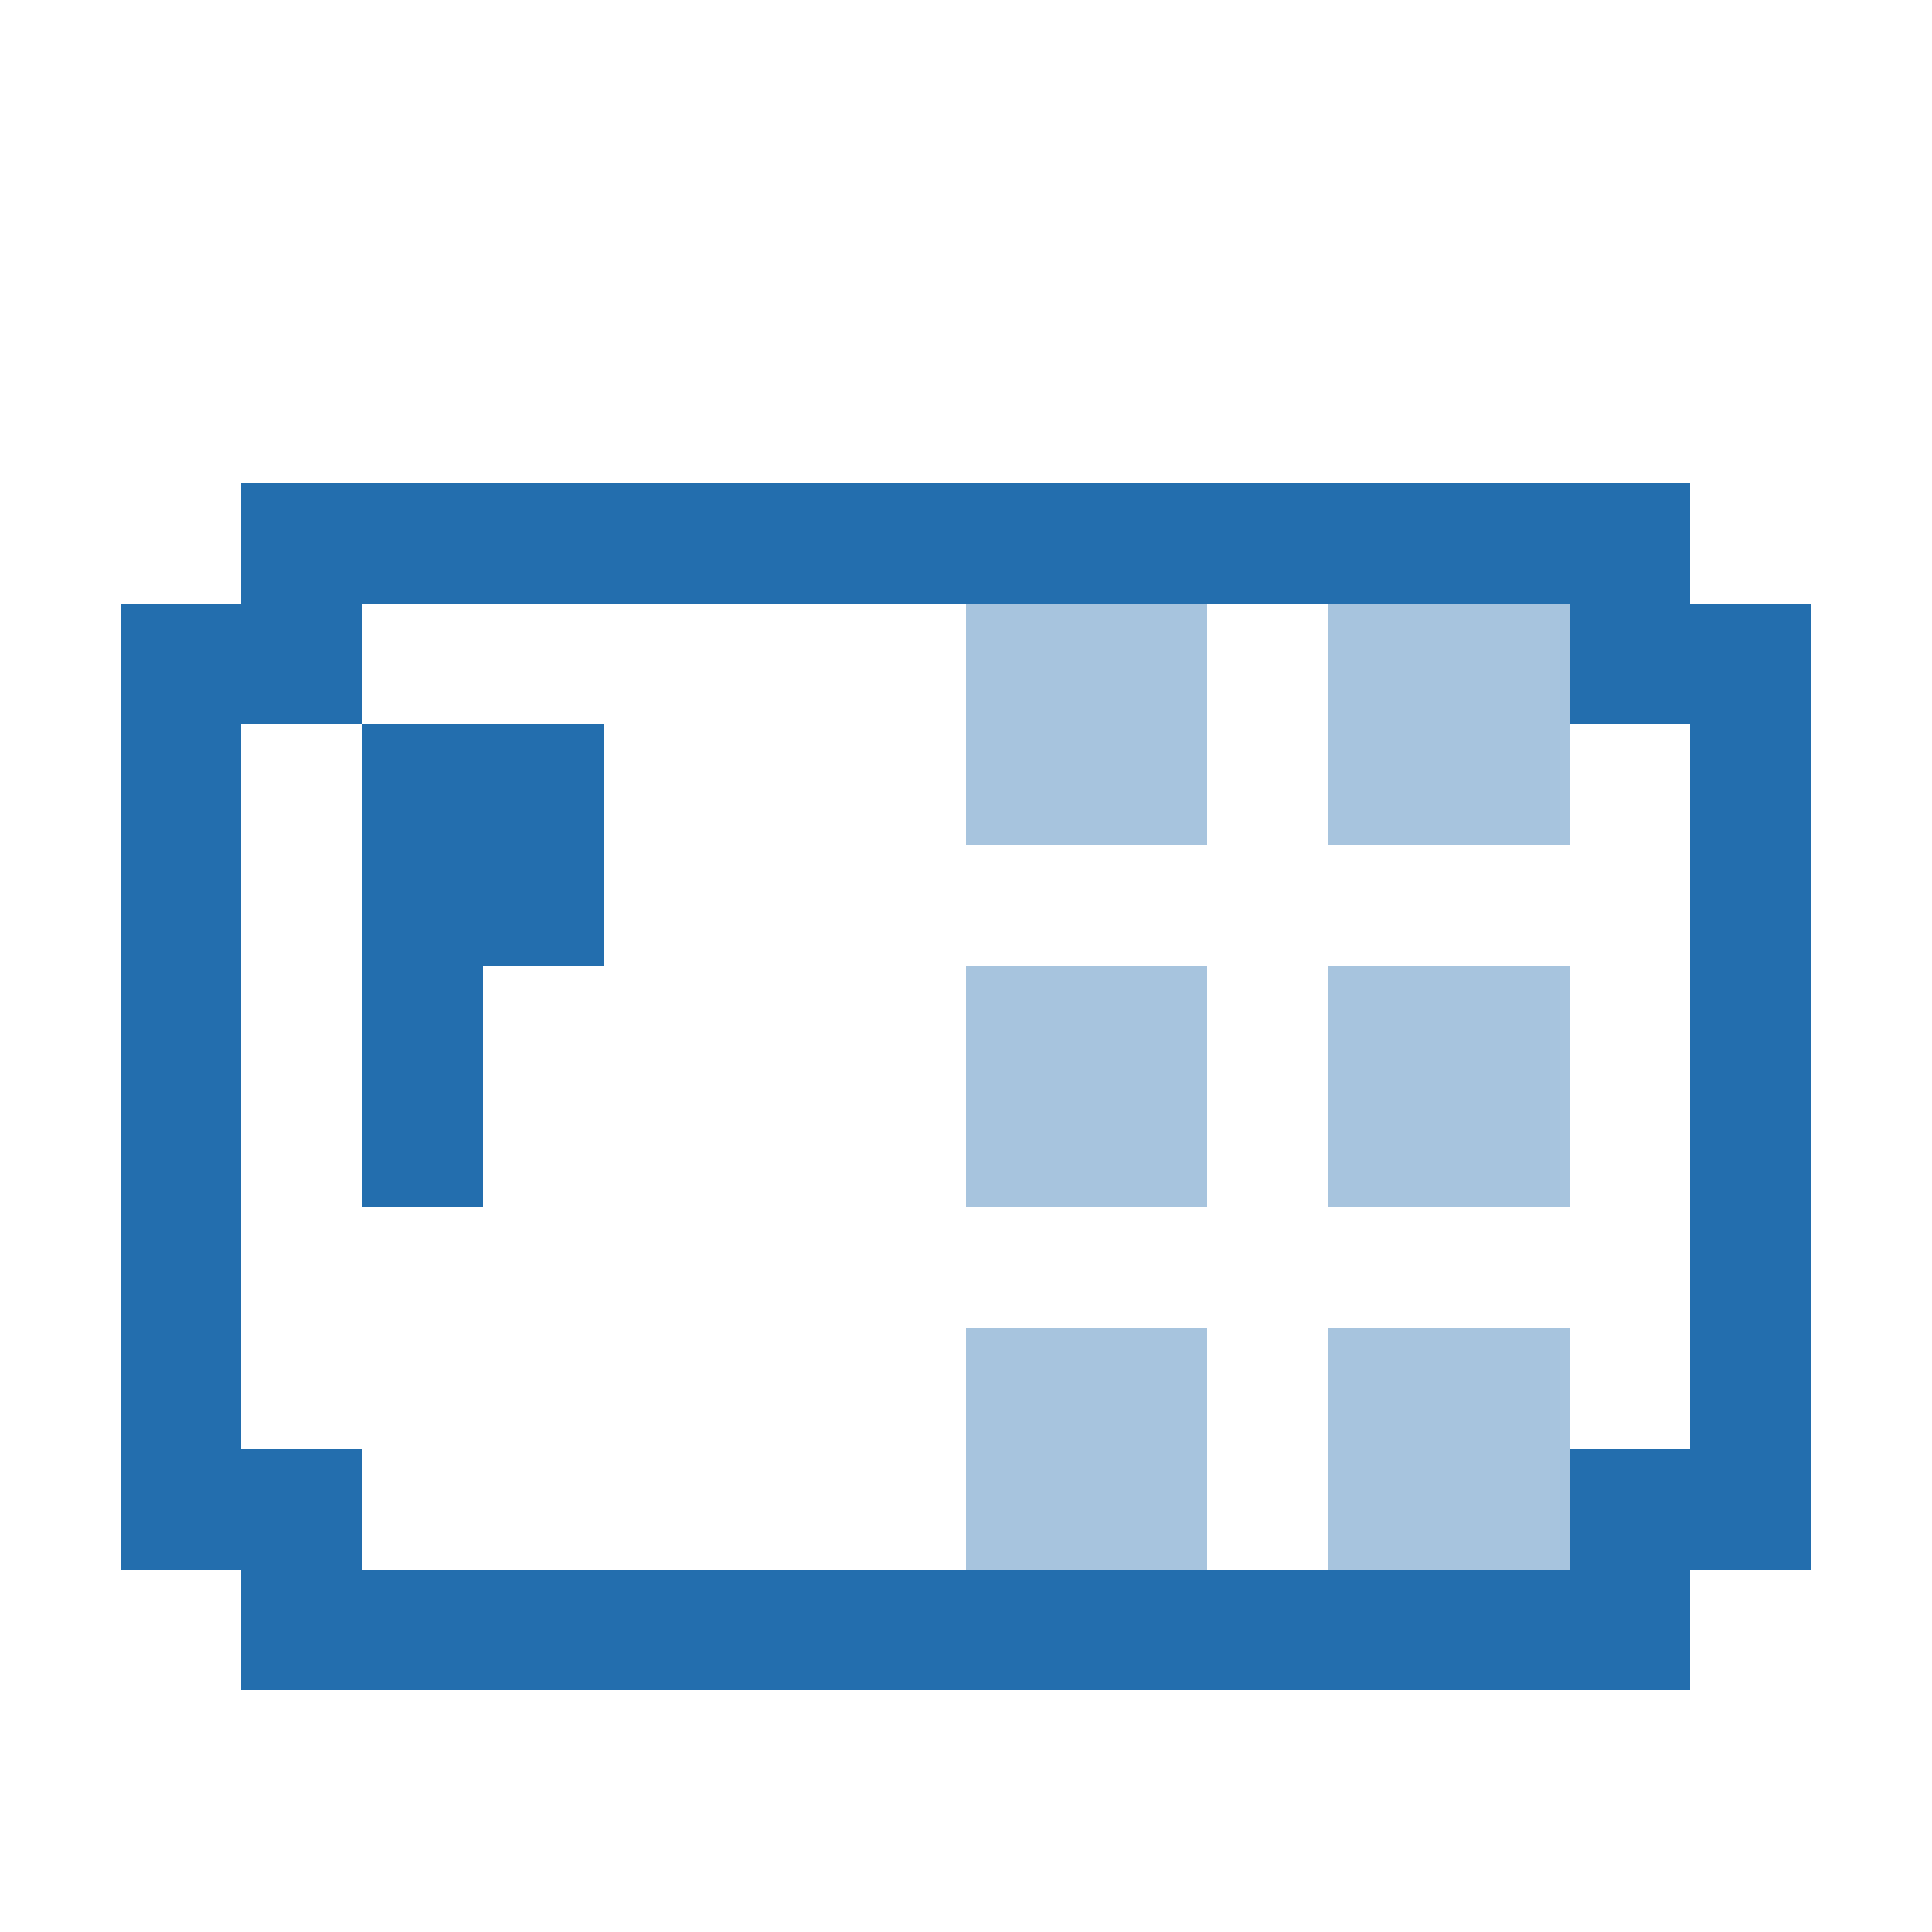
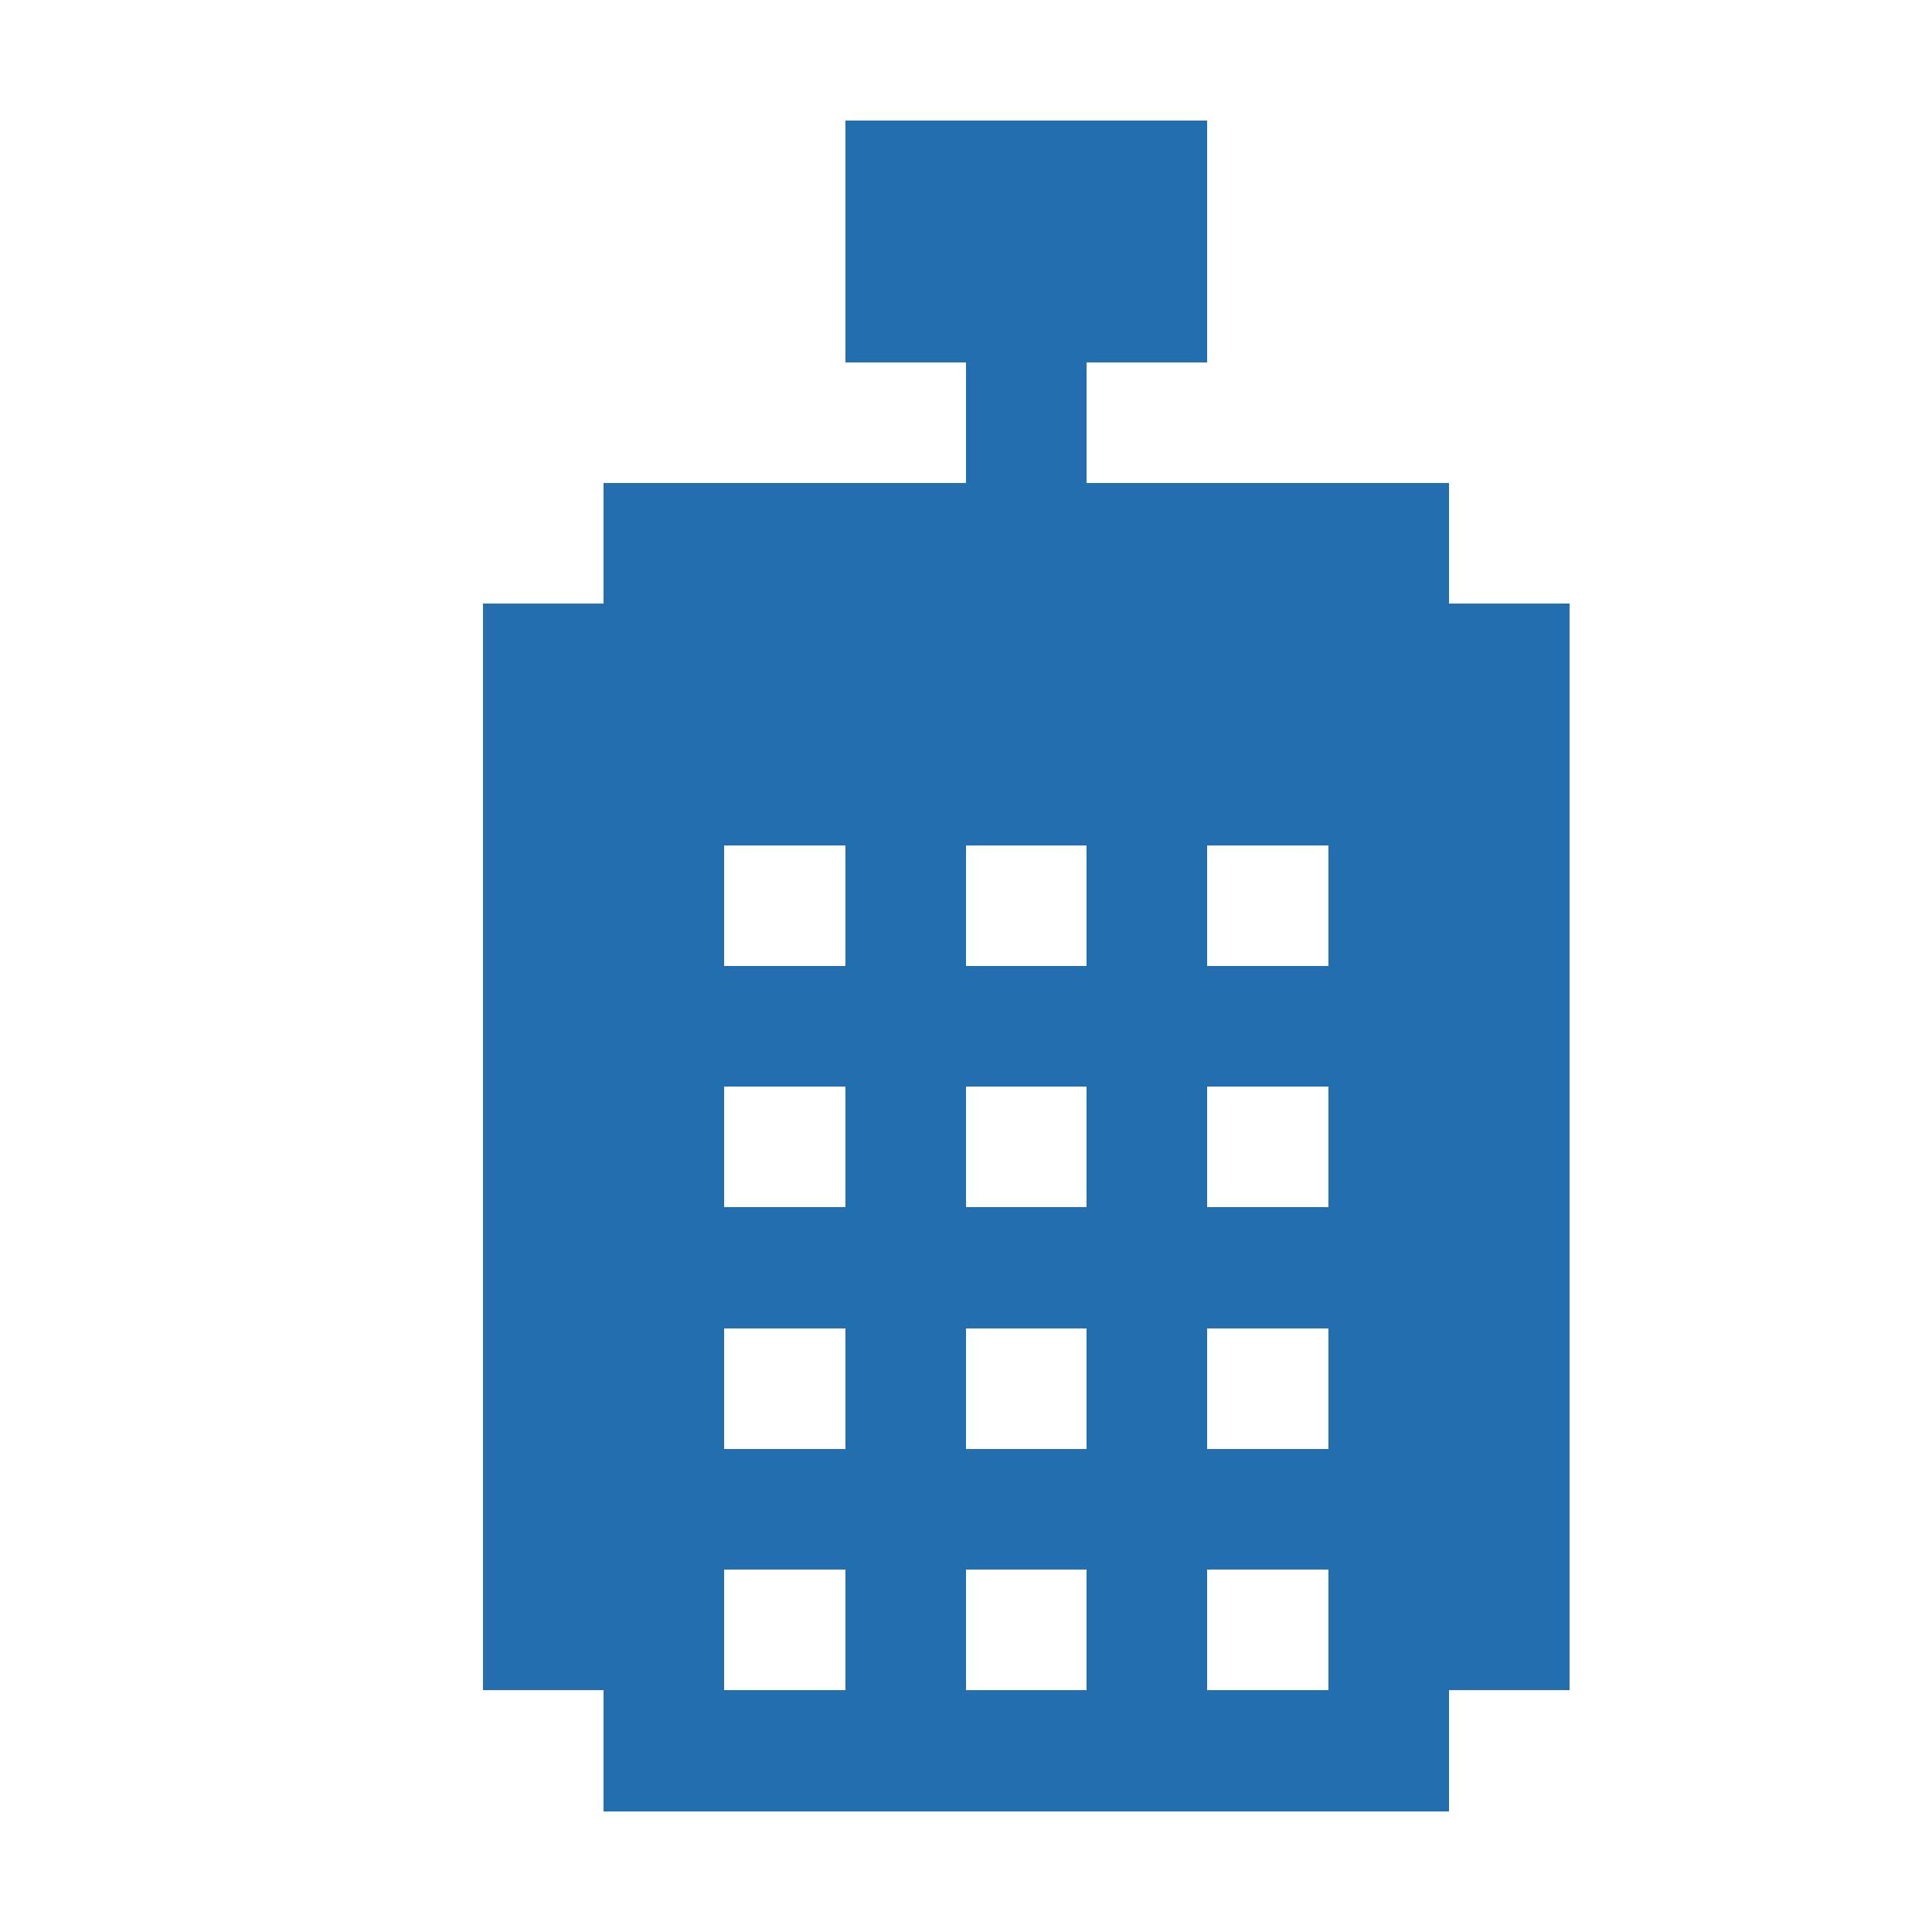
<svg xmlns="http://www.w3.org/2000/svg" width="16" height="16" viewBox="0 0 16 16" shape-rendering="crispEdges">
  <rect width="16" height="16" fill="none" />
-   <rect x="2" y="4" width="1" height="1" fill="#236eae" />
-   <rect x="3" y="4" width="1" height="1" fill="#236eae" />
-   <rect x="4" y="4" width="1" height="1" fill="#236eae" />
+   <rect x="7" y="1" width="1" height="1" fill="#236eae" />
+   <rect x="8" y="1" width="1" height="1" fill="#236eae" />
+   <rect x="9" y="1" width="1" height="1" fill="#236eae" />
+   <rect x="7" y="2" width="1" height="1" fill="#236eae" />
+   <rect x="8" y="2" width="1" height="1" fill="#236eae" />
+   <rect x="9" y="2" width="1" height="1" fill="#236eae" />
+   <rect x="8" y="3" width="1" height="1" fill="#236eae" />
  <rect x="5" y="4" width="1" height="1" fill="#236eae" />
  <rect x="6" y="4" width="1" height="1" fill="#236eae" />
  <rect x="7" y="4" width="1" height="1" fill="#236eae" />
  <rect x="8" y="4" width="1" height="1" fill="#236eae" />
  <rect x="9" y="4" width="1" height="1" fill="#236eae" />
  <rect x="10" y="4" width="1" height="1" fill="#236eae" />
  <rect x="11" y="4" width="1" height="1" fill="#236eae" />
-   <rect x="12" y="4" width="1" height="1" fill="#236eae" />
-   <rect x="13" y="4" width="1" height="1" fill="#236eae" />
-   <rect x="1" y="5" width="1" height="1" fill="#236eae" />
-   <rect x="2" y="5" width="1" height="1" fill="#236eae" />
-   <rect x="8" y="5" width="1" height="1" fill="#a7c4de" />
-   <rect x="9" y="5" width="1" height="1" fill="#a7c4de" />
-   <rect x="11" y="5" width="1" height="1" fill="#a7c4de" />
-   <rect x="12" y="5" width="1" height="1" fill="#a7c4de" />
-   <rect x="13" y="5" width="1" height="1" fill="#236eae" />
-   <rect x="14" y="5" width="1" height="1" fill="#236eae" />
-   <rect x="1" y="6" width="1" height="1" fill="#236eae" />
-   <rect x="3" y="6" width="1" height="1" fill="#236eae" />
+   <rect x="4" y="5" width="1" height="1" fill="#236eae" />
+   <rect x="5" y="5" width="1" height="1" fill="#236eae" />
+   <rect x="6" y="5" width="1" height="1" fill="#236eae" />
+   <rect x="7" y="5" width="1" height="1" fill="#236eae" />
+   <rect x="8" y="5" width="1" height="1" fill="#236eae" />
+   <rect x="9" y="5" width="1" height="1" fill="#236eae" />
+   <rect x="10" y="5" width="1" height="1" fill="#236eae" />
+   <rect x="11" y="5" width="1" height="1" fill="#236eae" />
+   <rect x="12" y="5" width="1" height="1" fill="#236eae" />
  <rect x="4" y="6" width="1" height="1" fill="#236eae" />
-   <rect x="8" y="6" width="1" height="1" fill="#a7c4de" />
-   <rect x="9" y="6" width="1" height="1" fill="#a7c4de" />
-   <rect x="11" y="6" width="1" height="1" fill="#a7c4de" />
-   <rect x="12" y="6" width="1" height="1" fill="#a7c4de" />
-   <rect x="14" y="6" width="1" height="1" fill="#236eae" />
-   <rect x="1" y="7" width="1" height="1" fill="#236eae" />
-   <rect x="3" y="7" width="1" height="1" fill="#236eae" />
+   <rect x="5" y="6" width="1" height="1" fill="#236eae" />
+   <rect x="6" y="6" width="1" height="1" fill="#236eae" />
+   <rect x="7" y="6" width="1" height="1" fill="#236eae" />
+   <rect x="8" y="6" width="1" height="1" fill="#236eae" />
+   <rect x="9" y="6" width="1" height="1" fill="#236eae" />
+   <rect x="10" y="6" width="1" height="1" fill="#236eae" />
+   <rect x="11" y="6" width="1" height="1" fill="#236eae" />
+   <rect x="12" y="6" width="1" height="1" fill="#236eae" />
  <rect x="4" y="7" width="1" height="1" fill="#236eae" />
-   <rect x="14" y="7" width="1" height="1" fill="#236eae" />
-   <rect x="1" y="8" width="1" height="1" fill="#236eae" />
-   <rect x="3" y="8" width="1" height="1" fill="#236eae" />
-   <rect x="8" y="8" width="1" height="1" fill="#a7c4de" />
-   <rect x="9" y="8" width="1" height="1" fill="#a7c4de" />
-   <rect x="11" y="8" width="1" height="1" fill="#a7c4de" />
-   <rect x="12" y="8" width="1" height="1" fill="#a7c4de" />
-   <rect x="14" y="8" width="1" height="1" fill="#236eae" />
-   <rect x="1" y="9" width="1" height="1" fill="#236eae" />
-   <rect x="3" y="9" width="1" height="1" fill="#236eae" />
-   <rect x="8" y="9" width="1" height="1" fill="#a7c4de" />
-   <rect x="9" y="9" width="1" height="1" fill="#a7c4de" />
-   <rect x="11" y="9" width="1" height="1" fill="#a7c4de" />
-   <rect x="12" y="9" width="1" height="1" fill="#a7c4de" />
-   <rect x="14" y="9" width="1" height="1" fill="#236eae" />
-   <rect x="1" y="10" width="1" height="1" fill="#236eae" />
-   <rect x="14" y="10" width="1" height="1" fill="#236eae" />
-   <rect x="1" y="11" width="1" height="1" fill="#236eae" />
-   <rect x="8" y="11" width="1" height="1" fill="#a7c4de" />
-   <rect x="9" y="11" width="1" height="1" fill="#a7c4de" />
-   <rect x="11" y="11" width="1" height="1" fill="#a7c4de" />
-   <rect x="12" y="11" width="1" height="1" fill="#a7c4de" />
-   <rect x="14" y="11" width="1" height="1" fill="#236eae" />
-   <rect x="1" y="12" width="1" height="1" fill="#236eae" />
-   <rect x="2" y="12" width="1" height="1" fill="#236eae" />
-   <rect x="8" y="12" width="1" height="1" fill="#a7c4de" />
-   <rect x="9" y="12" width="1" height="1" fill="#a7c4de" />
-   <rect x="11" y="12" width="1" height="1" fill="#a7c4de" />
-   <rect x="12" y="12" width="1" height="1" fill="#a7c4de" />
-   <rect x="13" y="12" width="1" height="1" fill="#236eae" />
-   <rect x="14" y="12" width="1" height="1" fill="#236eae" />
-   <rect x="2" y="13" width="1" height="1" fill="#236eae" />
-   <rect x="3" y="13" width="1" height="1" fill="#236eae" />
+   <rect x="5" y="7" width="1" height="1" fill="#236eae" />
+   <rect x="7" y="7" width="1" height="1" fill="#236eae" />
+   <rect x="9" y="7" width="1" height="1" fill="#236eae" />
+   <rect x="11" y="7" width="1" height="1" fill="#236eae" />
+   <rect x="12" y="7" width="1" height="1" fill="#236eae" />
+   <rect x="4" y="8" width="1" height="1" fill="#236eae" />
+   <rect x="5" y="8" width="1" height="1" fill="#236eae" />
+   <rect x="6" y="8" width="1" height="1" fill="#236eae" />
+   <rect x="7" y="8" width="1" height="1" fill="#236eae" />
+   <rect x="8" y="8" width="1" height="1" fill="#236eae" />
+   <rect x="9" y="8" width="1" height="1" fill="#236eae" />
+   <rect x="10" y="8" width="1" height="1" fill="#236eae" />
+   <rect x="11" y="8" width="1" height="1" fill="#236eae" />
+   <rect x="12" y="8" width="1" height="1" fill="#236eae" />
+   <rect x="4" y="9" width="1" height="1" fill="#236eae" />
+   <rect x="5" y="9" width="1" height="1" fill="#236eae" />
+   <rect x="7" y="9" width="1" height="1" fill="#236eae" />
+   <rect x="9" y="9" width="1" height="1" fill="#236eae" />
+   <rect x="11" y="9" width="1" height="1" fill="#236eae" />
+   <rect x="12" y="9" width="1" height="1" fill="#236eae" />
+   <rect x="4" y="10" width="1" height="1" fill="#236eae" />
+   <rect x="5" y="10" width="1" height="1" fill="#236eae" />
+   <rect x="6" y="10" width="1" height="1" fill="#236eae" />
+   <rect x="7" y="10" width="1" height="1" fill="#236eae" />
+   <rect x="8" y="10" width="1" height="1" fill="#236eae" />
+   <rect x="9" y="10" width="1" height="1" fill="#236eae" />
+   <rect x="10" y="10" width="1" height="1" fill="#236eae" />
+   <rect x="11" y="10" width="1" height="1" fill="#236eae" />
+   <rect x="12" y="10" width="1" height="1" fill="#236eae" />
+   <rect x="4" y="11" width="1" height="1" fill="#236eae" />
+   <rect x="5" y="11" width="1" height="1" fill="#236eae" />
+   <rect x="7" y="11" width="1" height="1" fill="#236eae" />
+   <rect x="9" y="11" width="1" height="1" fill="#236eae" />
+   <rect x="11" y="11" width="1" height="1" fill="#236eae" />
+   <rect x="12" y="11" width="1" height="1" fill="#236eae" />
+   <rect x="4" y="12" width="1" height="1" fill="#236eae" />
+   <rect x="5" y="12" width="1" height="1" fill="#236eae" />
+   <rect x="6" y="12" width="1" height="1" fill="#236eae" />
+   <rect x="7" y="12" width="1" height="1" fill="#236eae" />
+   <rect x="8" y="12" width="1" height="1" fill="#236eae" />
+   <rect x="9" y="12" width="1" height="1" fill="#236eae" />
+   <rect x="10" y="12" width="1" height="1" fill="#236eae" />
+   <rect x="11" y="12" width="1" height="1" fill="#236eae" />
+   <rect x="12" y="12" width="1" height="1" fill="#236eae" />
  <rect x="4" y="13" width="1" height="1" fill="#236eae" />
  <rect x="5" y="13" width="1" height="1" fill="#236eae" />
-   <rect x="6" y="13" width="1" height="1" fill="#236eae" />
  <rect x="7" y="13" width="1" height="1" fill="#236eae" />
-   <rect x="8" y="13" width="1" height="1" fill="#236eae" />
  <rect x="9" y="13" width="1" height="1" fill="#236eae" />
-   <rect x="10" y="13" width="1" height="1" fill="#236eae" />
  <rect x="11" y="13" width="1" height="1" fill="#236eae" />
  <rect x="12" y="13" width="1" height="1" fill="#236eae" />
-   <rect x="13" y="13" width="1" height="1" fill="#236eae" />
+   <rect x="5" y="14" width="1" height="1" fill="#236eae" />
+   <rect x="6" y="14" width="1" height="1" fill="#236eae" />
+   <rect x="7" y="14" width="1" height="1" fill="#236eae" />
+   <rect x="8" y="14" width="1" height="1" fill="#236eae" />
+   <rect x="9" y="14" width="1" height="1" fill="#236eae" />
+   <rect x="10" y="14" width="1" height="1" fill="#236eae" />
+   <rect x="11" y="14" width="1" height="1" fill="#236eae" />
</svg>
